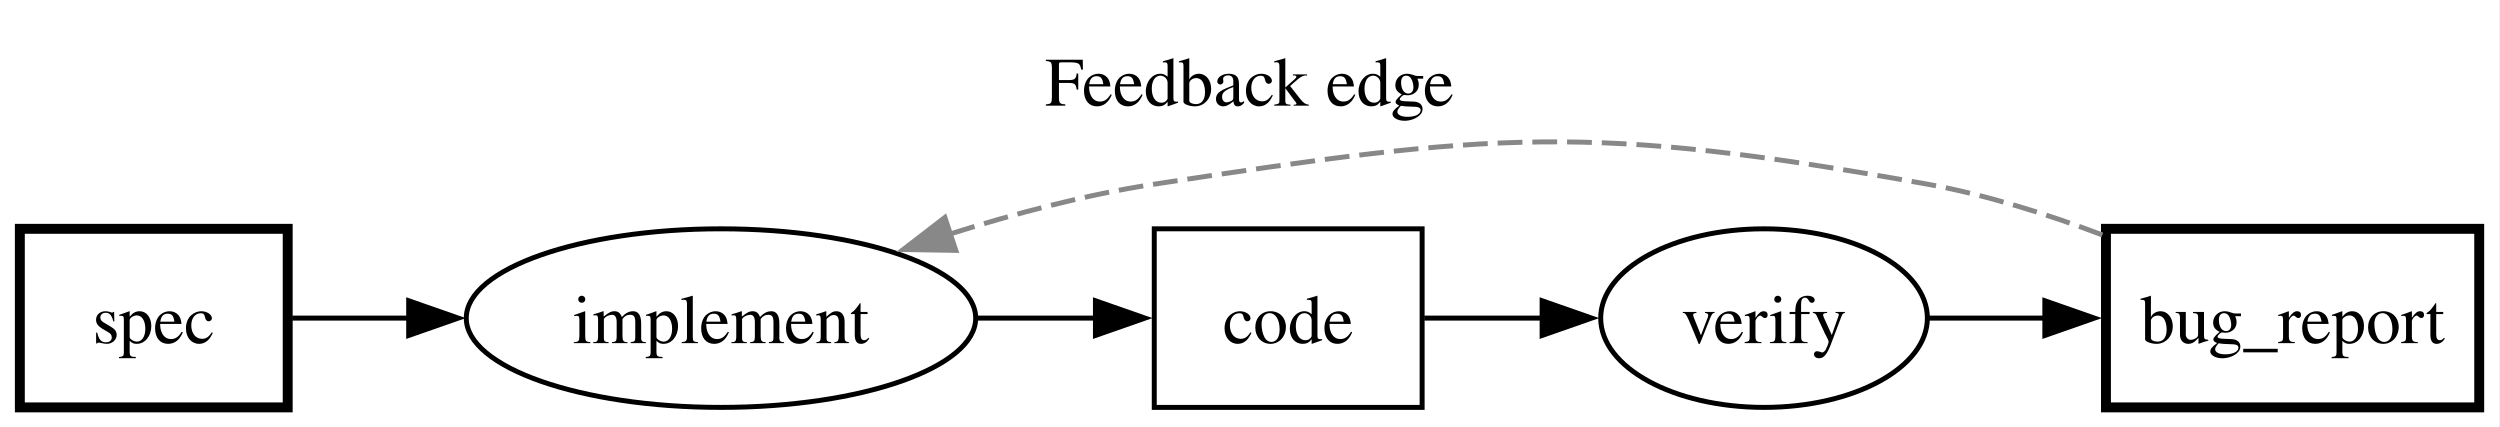
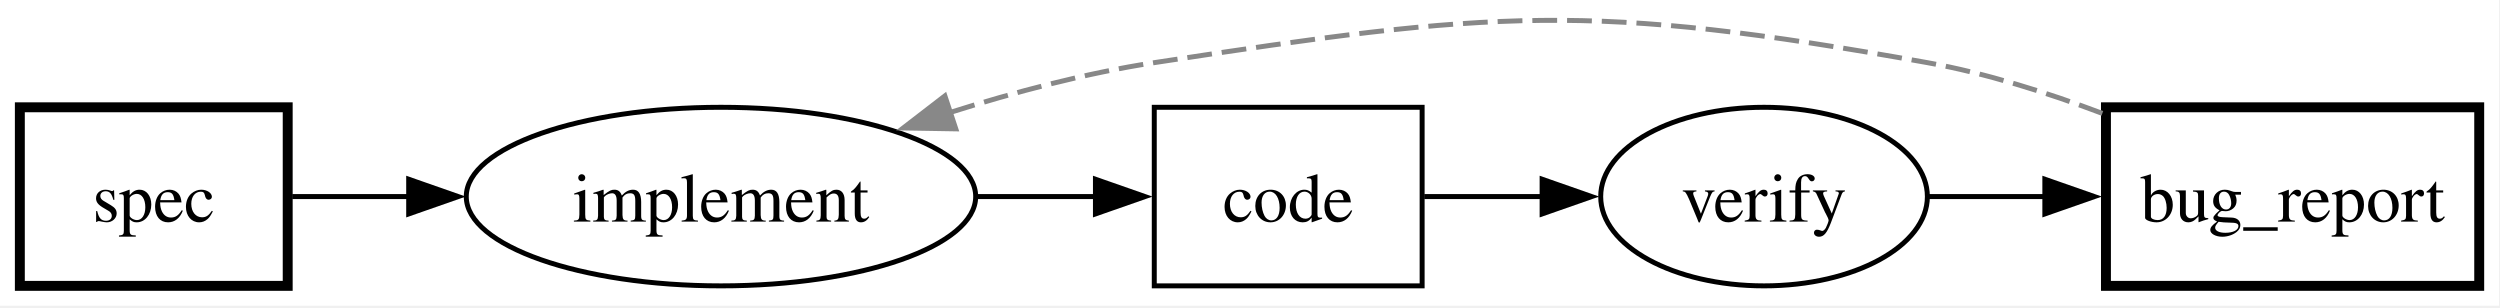
- <svg xmlns="http://www.w3.org/2000/svg" width="504pt" height="86pt" viewBox="0.00 0.00 504.00 86.00">
-   <g id="graph0" class="graph" transform="scale(1 1) rotate(0) translate(4 82.13)">
-     <polygon fill="white" stroke="none" points="-4,4 -4,-82.13 499.81,-82.13 499.81,4 -4,4" />
-     <text xml:space="preserve" text-anchor="middle" x="247.9" y="-60.83" font-family="Times,serif" font-size="14.00">Feedback edge</text>
+ <svg xmlns="http://www.w3.org/2000/svg" width="504pt" height="62pt" viewBox="0.00 0.00 504.00 62.00">
+   <g id="graph0" class="graph" transform="scale(1 1) rotate(0) translate(4 57.63)">
+     <polygon fill="white" stroke="none" points="-4,4 -4,-57.63 499.81,-57.63 499.81,4 -4,4" />
    <g id="node1" class="node">
      <polygon fill="none" stroke="black" stroke-width="2" points="495.81,-36 420.56,-36 420.56,0 495.81,0 495.81,-36" />
      <text xml:space="preserve" text-anchor="middle" x="458.18" y="-12.95" font-family="Times,serif" font-size="14.00">bug_report</text>
    </g>
    <g id="node3" class="node">
      <ellipse fill="none" stroke="black" cx="141.35" cy="-18" rx="51.35" ry="18" />
      <text xml:space="preserve" text-anchor="middle" x="141.35" y="-12.95" font-family="Times,serif" font-size="14.00">implement</text>
    </g>
    <g id="edge5" class="edge">
      <path fill="none" stroke="#888888" stroke-dasharray="5,2" d="M419.83,-34.77C408.71,-38.97 396.34,-42.88 384.56,-45 316.38,-57.26 297.18,-55.46 228.7,-45 215,-42.91 200.47,-39.05 187.33,-34.89" />
      <polygon fill="#888888" stroke="#888888" points="188.69,-31.65 178.09,-31.83 186.49,-38.3 188.69,-31.65" />
    </g>
    <g id="node2" class="node">
      <polygon fill="none" stroke="black" points="282.7,-36 228.7,-36 228.7,0 282.7,0 282.7,-36" />
      <text xml:space="preserve" text-anchor="middle" x="255.7" y="-12.95" font-family="Times,serif" font-size="14.00">code</text>
    </g>
    <g id="node5" class="node">
      <ellipse fill="none" stroke="black" cx="351.63" cy="-18" rx="32.93" ry="18" />
      <text xml:space="preserve" text-anchor="middle" x="351.63" y="-12.95" font-family="Times,serif" font-size="14.00">verify</text>
    </g>
    <g id="edge3" class="edge">
      <path fill="none" stroke="black" d="M283.12,-18C290.57,-18 298.88,-18 307.05,-18" />
      <polygon fill="black" stroke="black" points="306.89,-21.5 316.89,-18 306.89,-14.5 306.89,-21.5" />
    </g>
    <g id="edge2" class="edge">
      <path fill="none" stroke="black" d="M192.94,-18C201.06,-18 209.34,-18 217.09,-18" />
      <polygon fill="black" stroke="black" points="216.84,-21.5 226.84,-18 216.84,-14.5 216.84,-21.5" />
    </g>
    <g id="node4" class="node">
      <polygon fill="none" stroke="black" stroke-width="2" points="54,-36 0,-36 0,0 54,0 54,-36" />
      <text xml:space="preserve" text-anchor="middle" x="27" y="-12.95" font-family="Times,serif" font-size="14.00">spec</text>
    </g>
    <g id="edge1" class="edge">
      <path fill="none" stroke="black" d="M54.91,-18C62.14,-18 70.27,-18 78.56,-18" />
      <polygon fill="black" stroke="black" points="78.39,-21.5 88.39,-18 78.39,-14.5 78.39,-21.5" />
    </g>
    <g id="edge4" class="edge">
      <path fill="none" stroke="black" d="M384.85,-18C392.27,-18 400.32,-18 408.27,-18" />
      <polygon fill="black" stroke="black" points="408.24,-21.5 418.24,-18 408.24,-14.5 408.24,-21.5" />
    </g>
  </g>
</svg>
